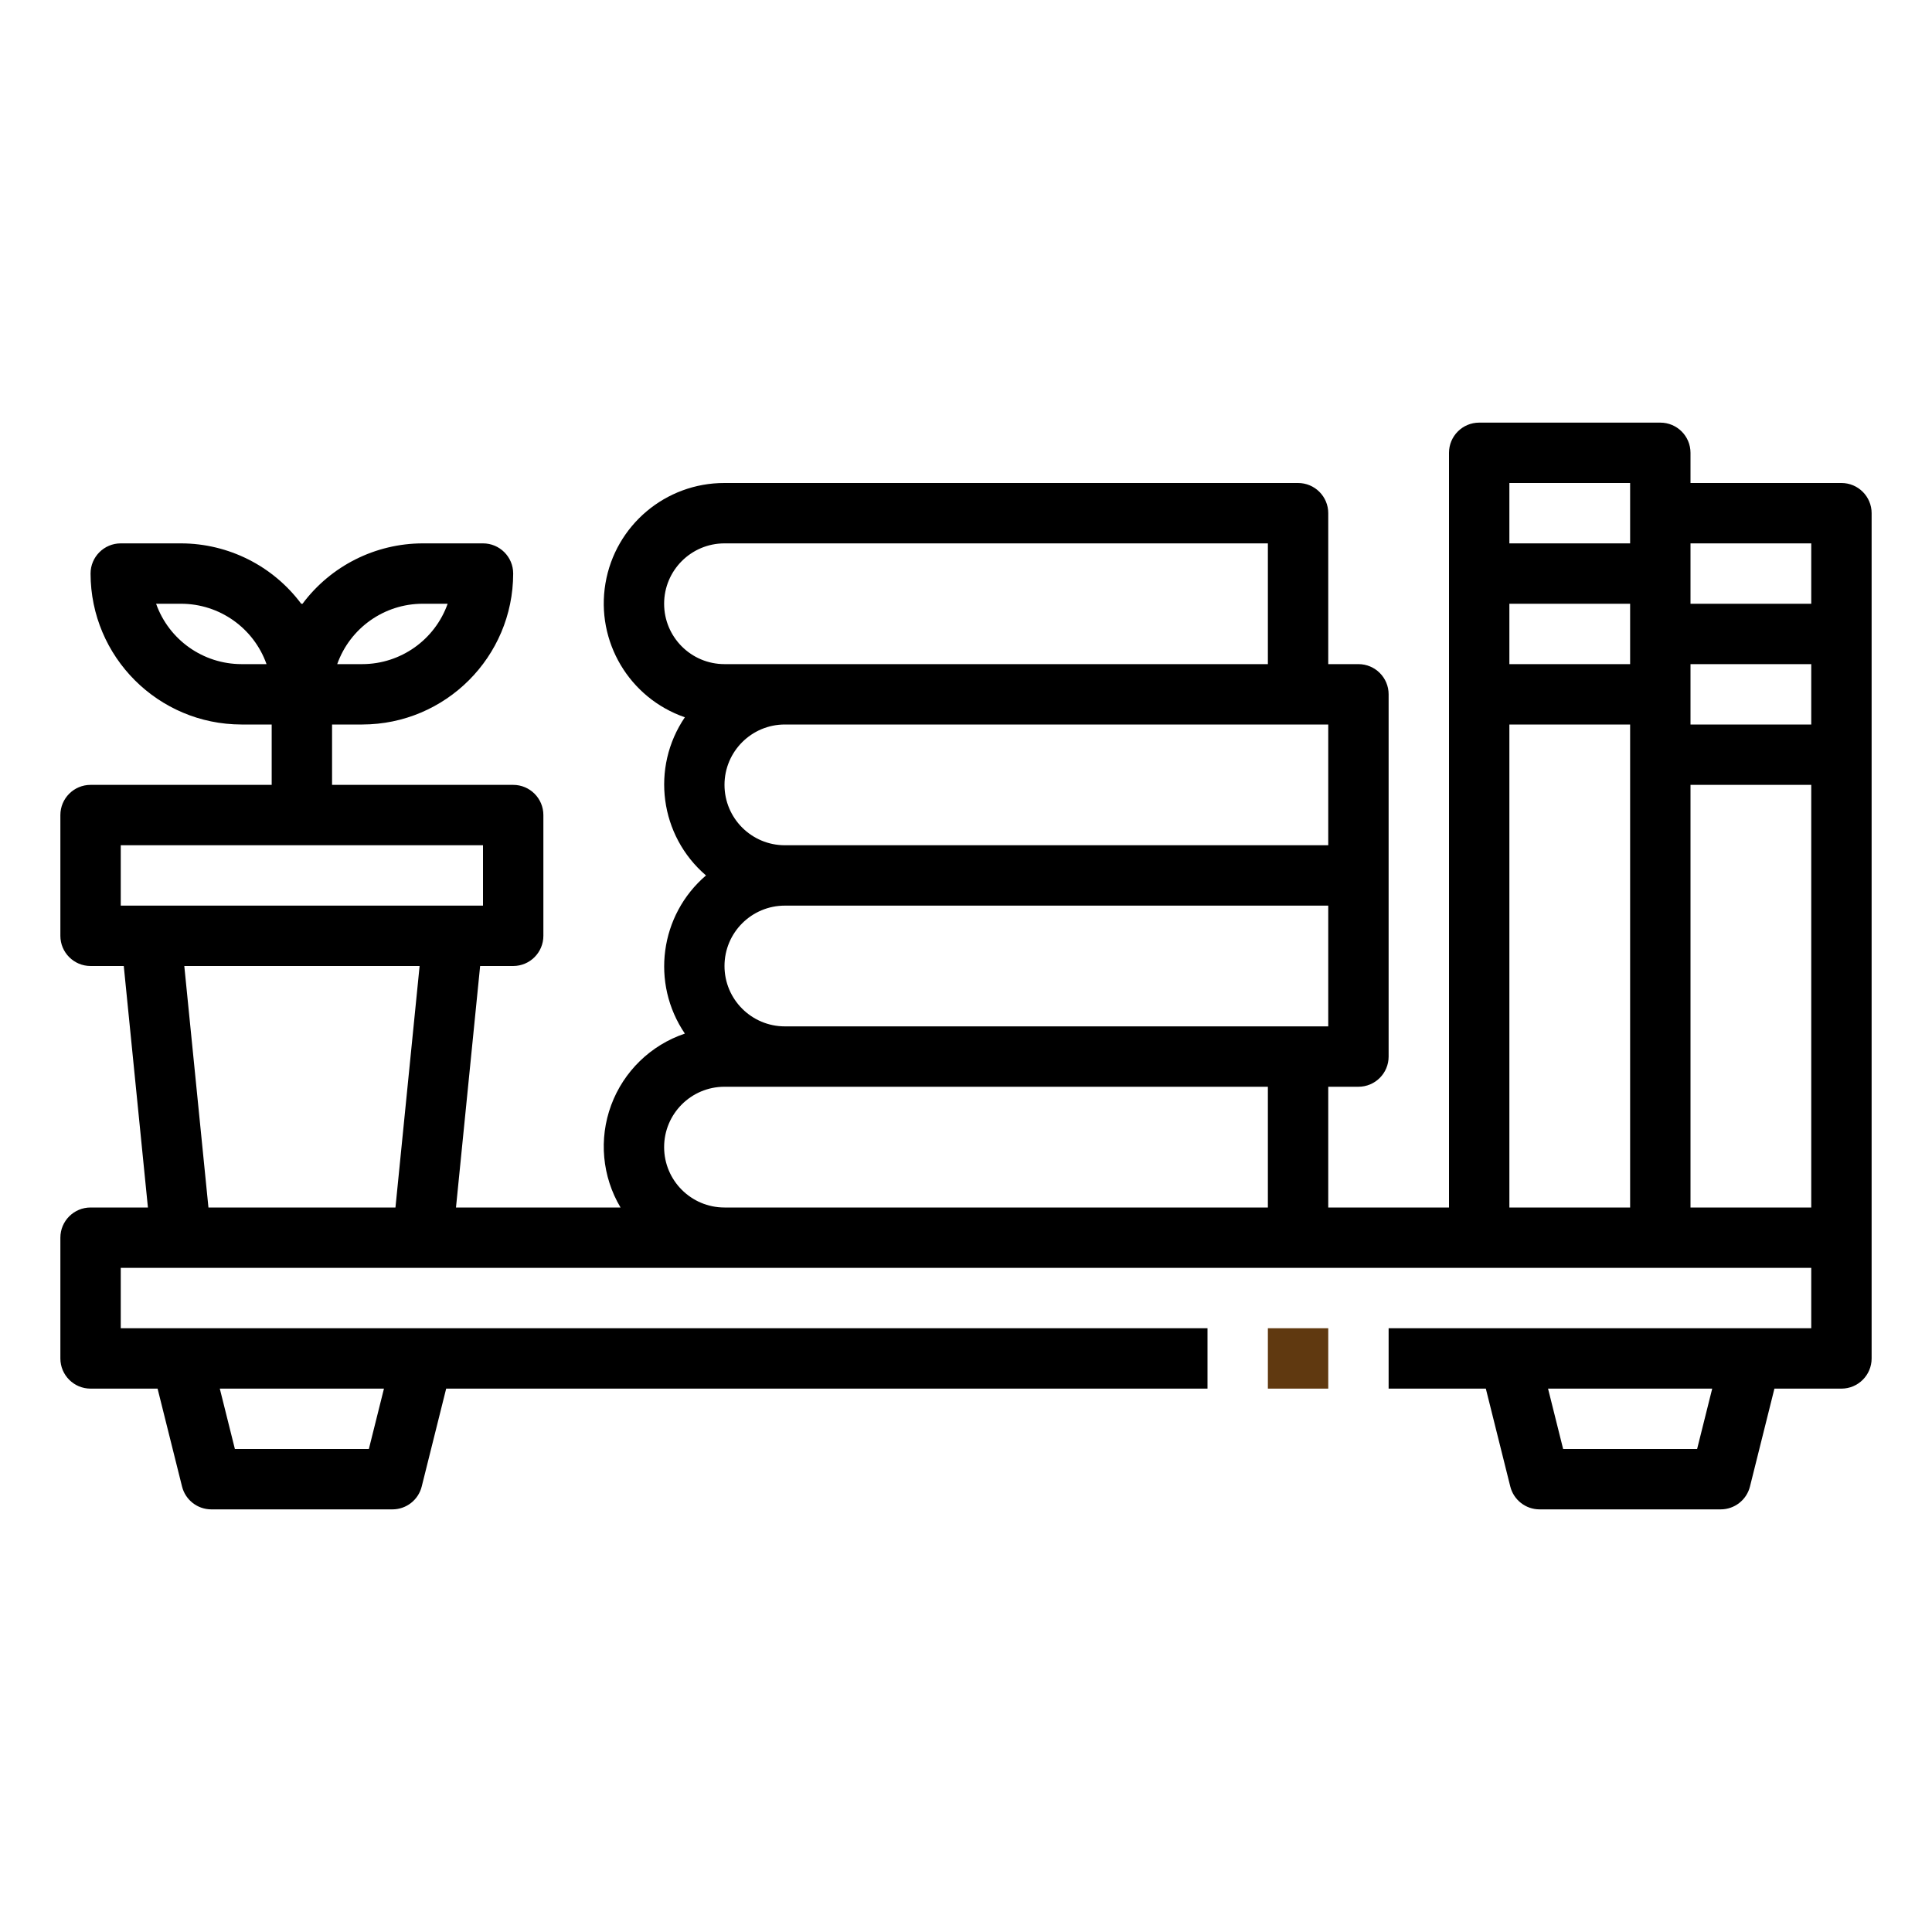
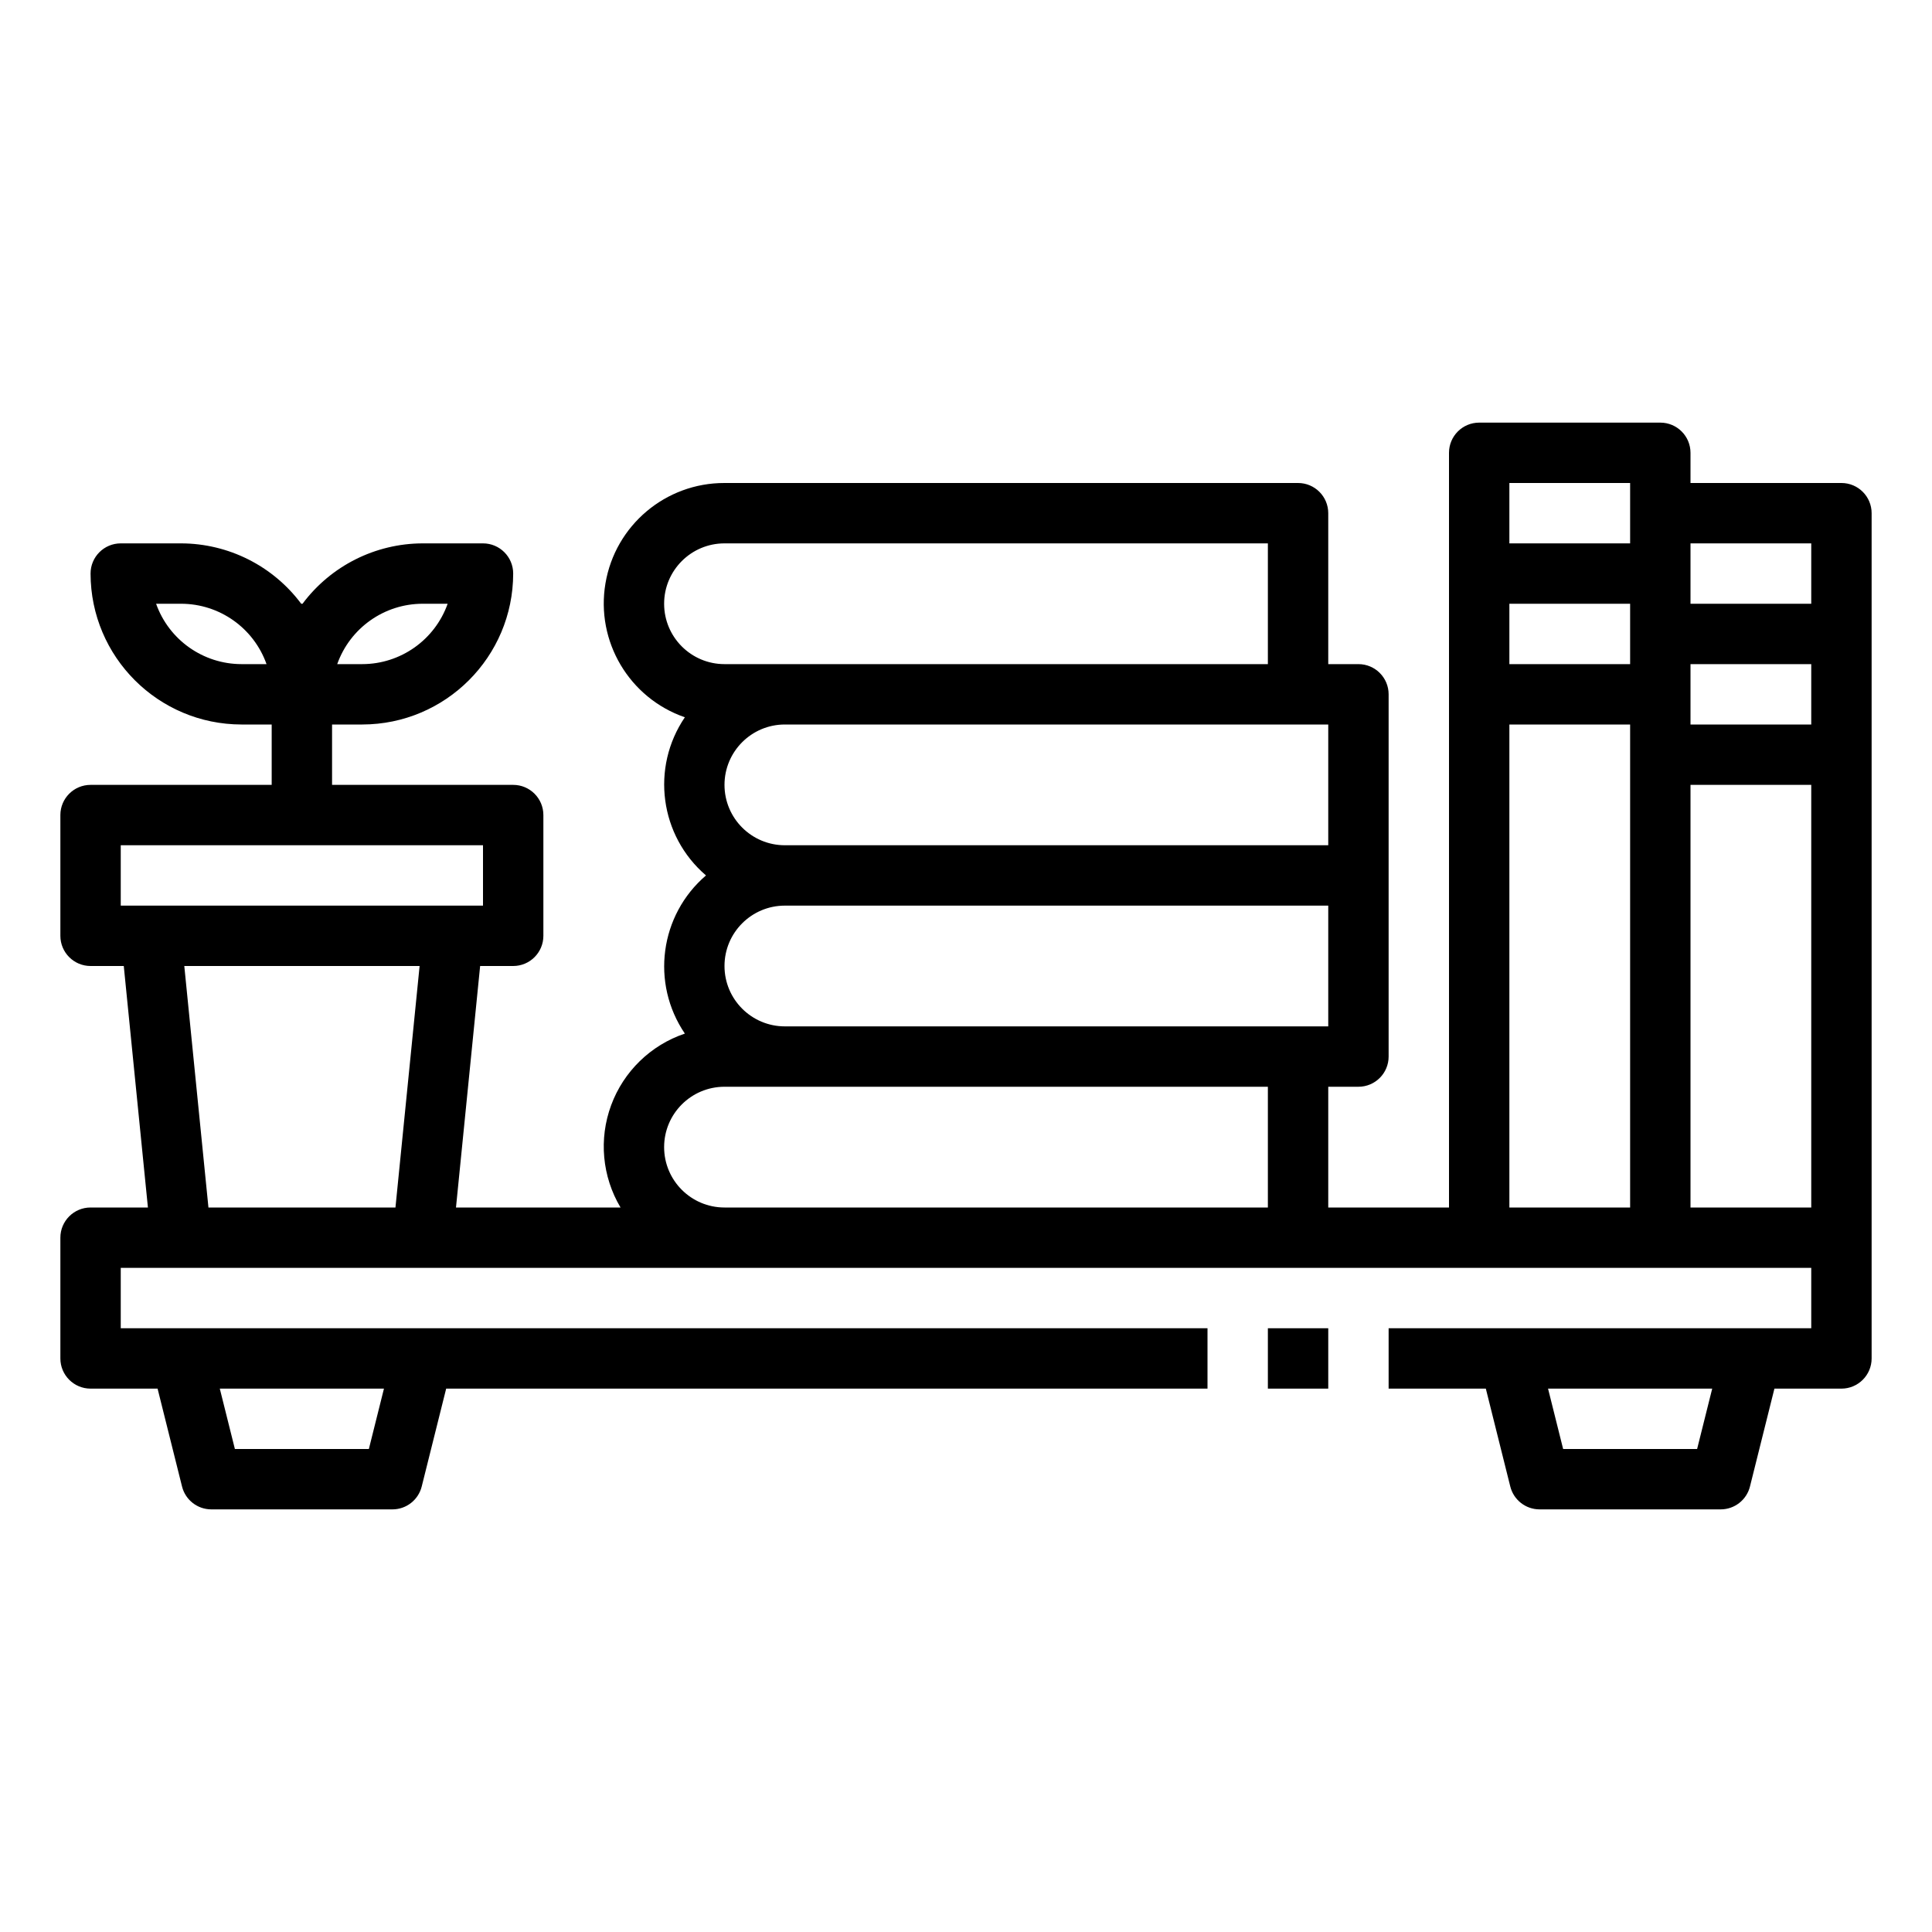
<svg xmlns="http://www.w3.org/2000/svg" viewBox="0 0 64 64" x="0px" y="0px">
  <g>
-     <rect fill="#603910" x="42" y="44" width="2" height="2" />
-     <path d="M61,16H56V15a1,1,0,0,0-1-1H49a1,1,0,0,0-1,1V40H44V36h1a1,1,0,0,0,1-1V23a1,1,0,0,0-1-1H44V17a1,1,0,0,0-1-1H24a3.99,3.99,0,0,0-1.313,7.761,3.965,3.965,0,0,0,.7,5.239,3.965,3.965,0,0,0-.7,5.239A3.948,3.948,0,0,0,20.556,40H15.105l.8-8H17a1,1,0,0,0,1-1V27a1,1,0,0,0-1-1H11V24h1a5.006,5.006,0,0,0,5-5,1,1,0,0,0-1-1H14a4.979,4.979,0,0,0-3.978,2c-.008,0-.014,0-.022,0s-.014,0-.022,0A4.979,4.979,0,0,0,6,18H4a1,1,0,0,0-1,1,5.006,5.006,0,0,0,5,5H9v2H3a1,1,0,0,0-1,1v4a1,1,0,0,0,1,1H4.1l.8,8H3a1,1,0,0,0-1,1v4a1,1,0,0,0,1,1H5.22l.81,3.242A1,1,0,0,0,7,50h6a1,1,0,0,0,.97-.758L14.78,46H40V44H4V42H60v2H46v2h3.22l.81,3.242A1,1,0,0,0,51,50h6a1,1,0,0,0,.97-.758L58.78,46H61a1,1,0,0,0,1-1V17A1,1,0,0,0,61,16ZM14,20h.829A3.006,3.006,0,0,1,12,22h-.829A3.006,3.006,0,0,1,14,20ZM8,22a3.006,3.006,0,0,1-2.829-2H6a3.006,3.006,0,0,1,2.829,2Zm4.719,24-.5,2H7.781l-.5-2Zm43.5,2H51.781l-.5-2h5.438ZM50,20h4v2H50Zm6,3V22h4v2H56Zm4-5v2H56V18Zm-6-2v2H50V16ZM22,20a2,2,0,0,1,2-2H42v4H24A2,2,0,0,1,22,20Zm2,6a2,2,0,0,1,2-2H44v4H26A2,2,0,0,1,24,26Zm20,4v4H26a2,2,0,0,1,0-4ZM4,28H16v2H4ZM6.905,40l-.8-8H13.9l-.8,8ZM24,40a2,2,0,0,1,0-4H42v4ZM50,24h4V40H50Zm6,16V26h4V40Z" />
+     <rect fill="black" x="42" y="44" width="2" height="2" />
+     <path d="M61,16H56V15a1,1,0,0,0-1-1H49a1,1,0,0,0-1,1V40H44V36h1a1,1,0,0,0,1-1V23a1,1,0,0,0-1-1H44V17a1,1,0,0,0-1-1H24a3.99,3.99,0,0,0-1.313,7.761,3.965,3.965,0,0,0,.7,5.239,3.965,3.965,0,0,0-.7,5.239A3.948,3.948,0,0,0,20.556,40H15.105l.8-8H17a1,1,0,0,0,1-1V27a1,1,0,0,0-1-1H11V24h1a5.006,5.006,0,0,0,5-5,1,1,0,0,0-1-1H14a4.979,4.979,0,0,0-3.978,2c-.008,0-.014,0-.022,0s-.014,0-.022,0A4.979,4.979,0,0,0,6,18H4a1,1,0,0,0-1,1,5.006,5.006,0,0,0,5,5H9v2H3a1,1,0,0,0-1,1v4a1,1,0,0,0,1,1H4.1l.8,8H3a1,1,0,0,0-1,1v4a1,1,0,0,0,1,1H5.22l.81,3.242A1,1,0,0,0,7,50h6a1,1,0,0,0,.97-.758L14.78,46H40V44H4V42H60v2H46v2h3.22l.81,3.242A1,1,0,0,0,51,50h6a1,1,0,0,0,.97-.758L58.78,46H61a1,1,0,0,0,1-1V17A1,1,0,0,0,61,16ZM14,20h.829A3.006,3.006,0,0,1,12,22h-.829A3.006,3.006,0,0,1,14,20ZM8,22a3.006,3.006,0,0,1-2.829-2H6a3.006,3.006,0,0,1,2.829,2Zm4.719,24-.5,2H7.781l-.5-2Zm43.5,2H51.781l-.5-2h5.438ZM50,20h4v2H50Zm6,3V22h4v2H56Zm4-5v2H56V18Zm-6-2v2H50V16ZM22,20a2,2,0,0,1,2-2H42v4H24A2,2,0,0,1,22,20Zm2,6a2,2,0,0,1,2-2H44v4H26A2,2,0,0,1,24,26Zm20,4v4H26a2,2,0,0,1,0-4ZM4,28H16v2H4ZM6.905,40l-.8-8H13.9l-.8,8ZM24,40a2,2,0,0,1,0-4H42v4ZM50,24h4V40H50Zm6,16V26h4V40Z">
+       <animate id="bookshelf" attributeName="fill" dur="1500ms" from="black" to="#ed179e" values="black; #b817ed; #75bb0e; #17d0ed; #f19e05; #ed179e" keyTimes="0; 0.2; 0.4; 0.6; 0.8; 1" fill="reset" />
+     </path>
  </g>
</svg>
